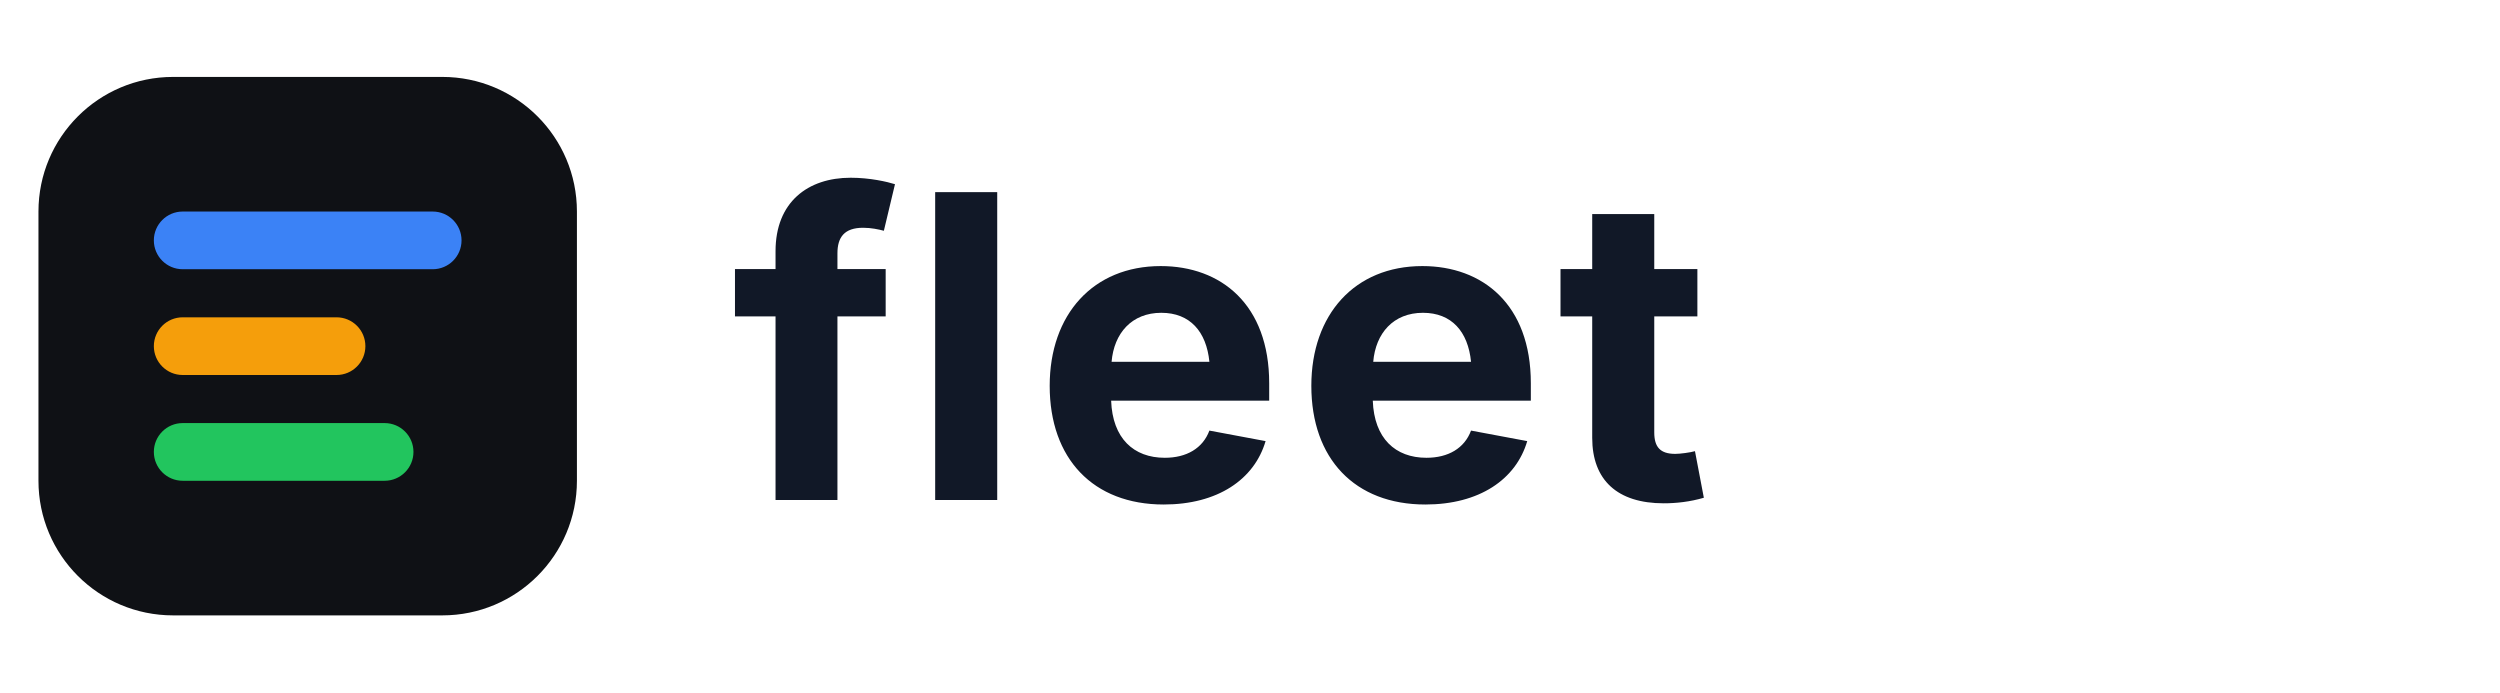
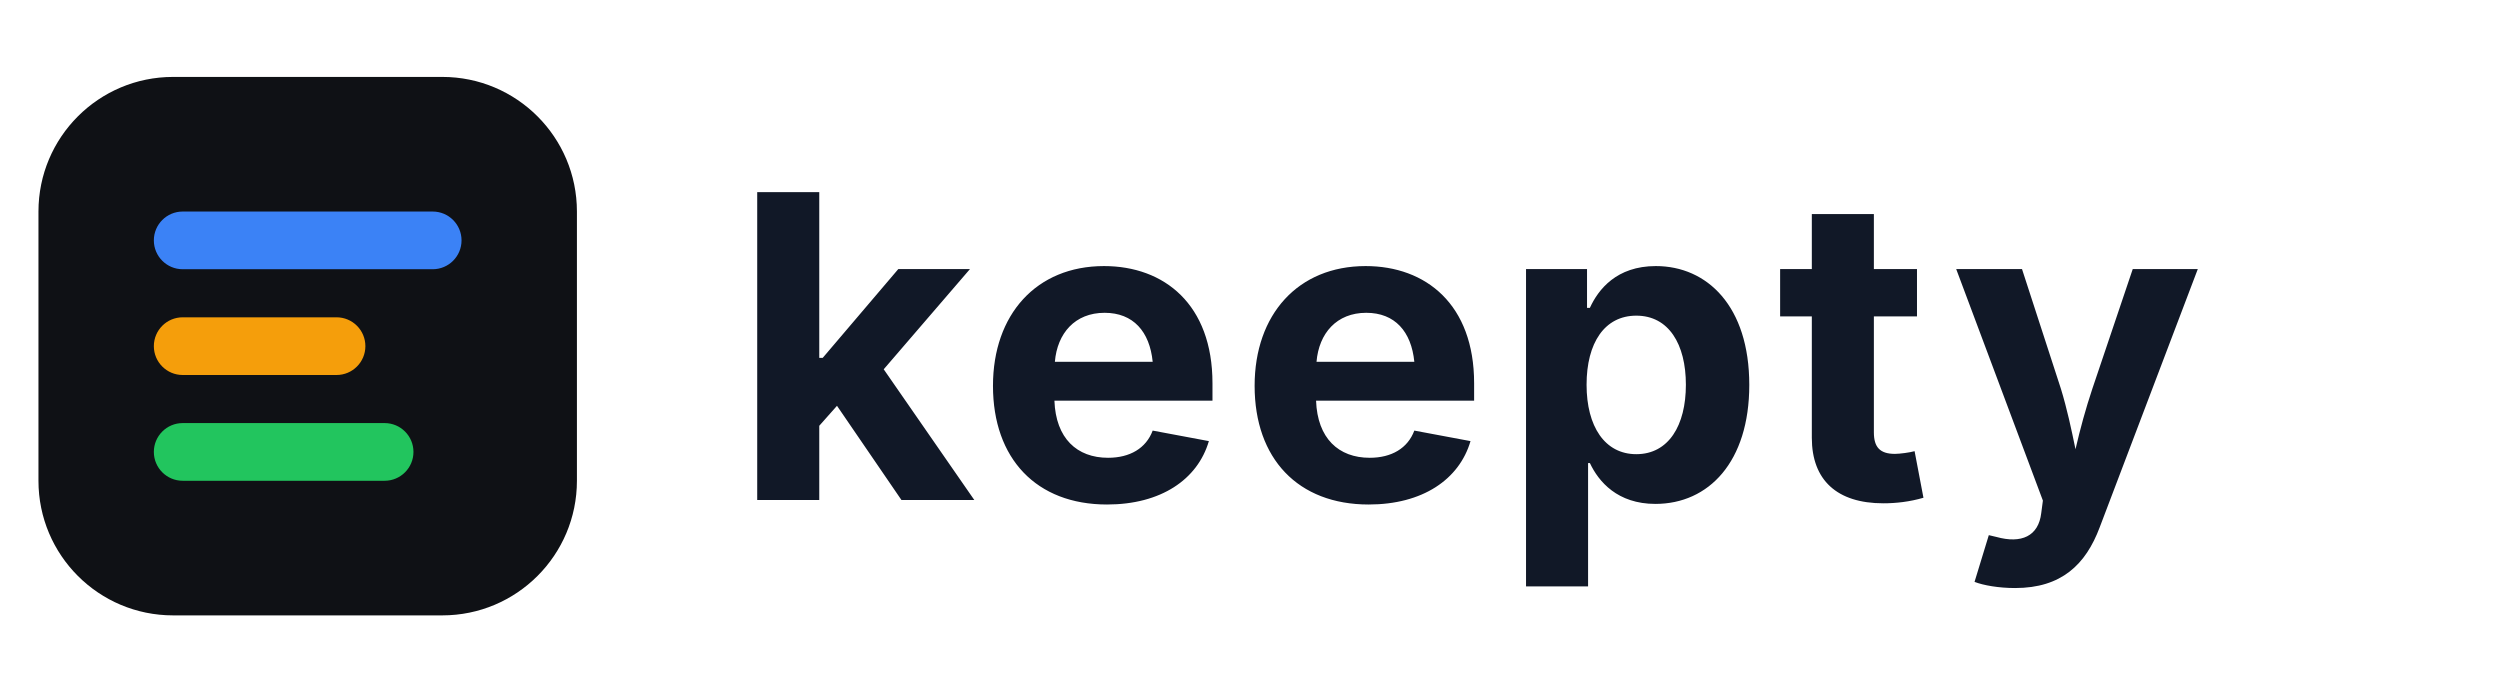
- <svg xmlns="http://www.w3.org/2000/svg" width="260" height="72" viewBox="0 0 260 72" role="img" aria-label="fleet">
+ <svg xmlns="http://www.w3.org/2000/svg" width="260" height="72" viewBox="0 0 260 72" role="img" aria-label="keepty">
  <rect x="4" y="8" width="56" height="56" rx="14" fill="#0f1115" />
  <rect x="16" y="22" width="32" height="6" rx="3" fill="#3b82f6" />
  <rect x="16" y="33" width="22" height="6" rx="3" fill="#f59e0b" />
  <rect x="16" y="44" width="27" height="6" rx="3" fill="#22c55e" />
-   <text x="76" y="52" font-family="-apple-system, 'SF Pro Display', Inter, Helvetica, Arial, sans-serif" font-size="44" font-weight="700" letter-spacing="1" fill="#111827">fleet</text>
+   <text x="76" y="52" font-family="-apple-system, 'SF Pro Display', Inter, Helvetica, Arial, sans-serif" font-size="44" font-weight="700" letter-spacing="1" fill="#111827">keepty</text>
</svg>
